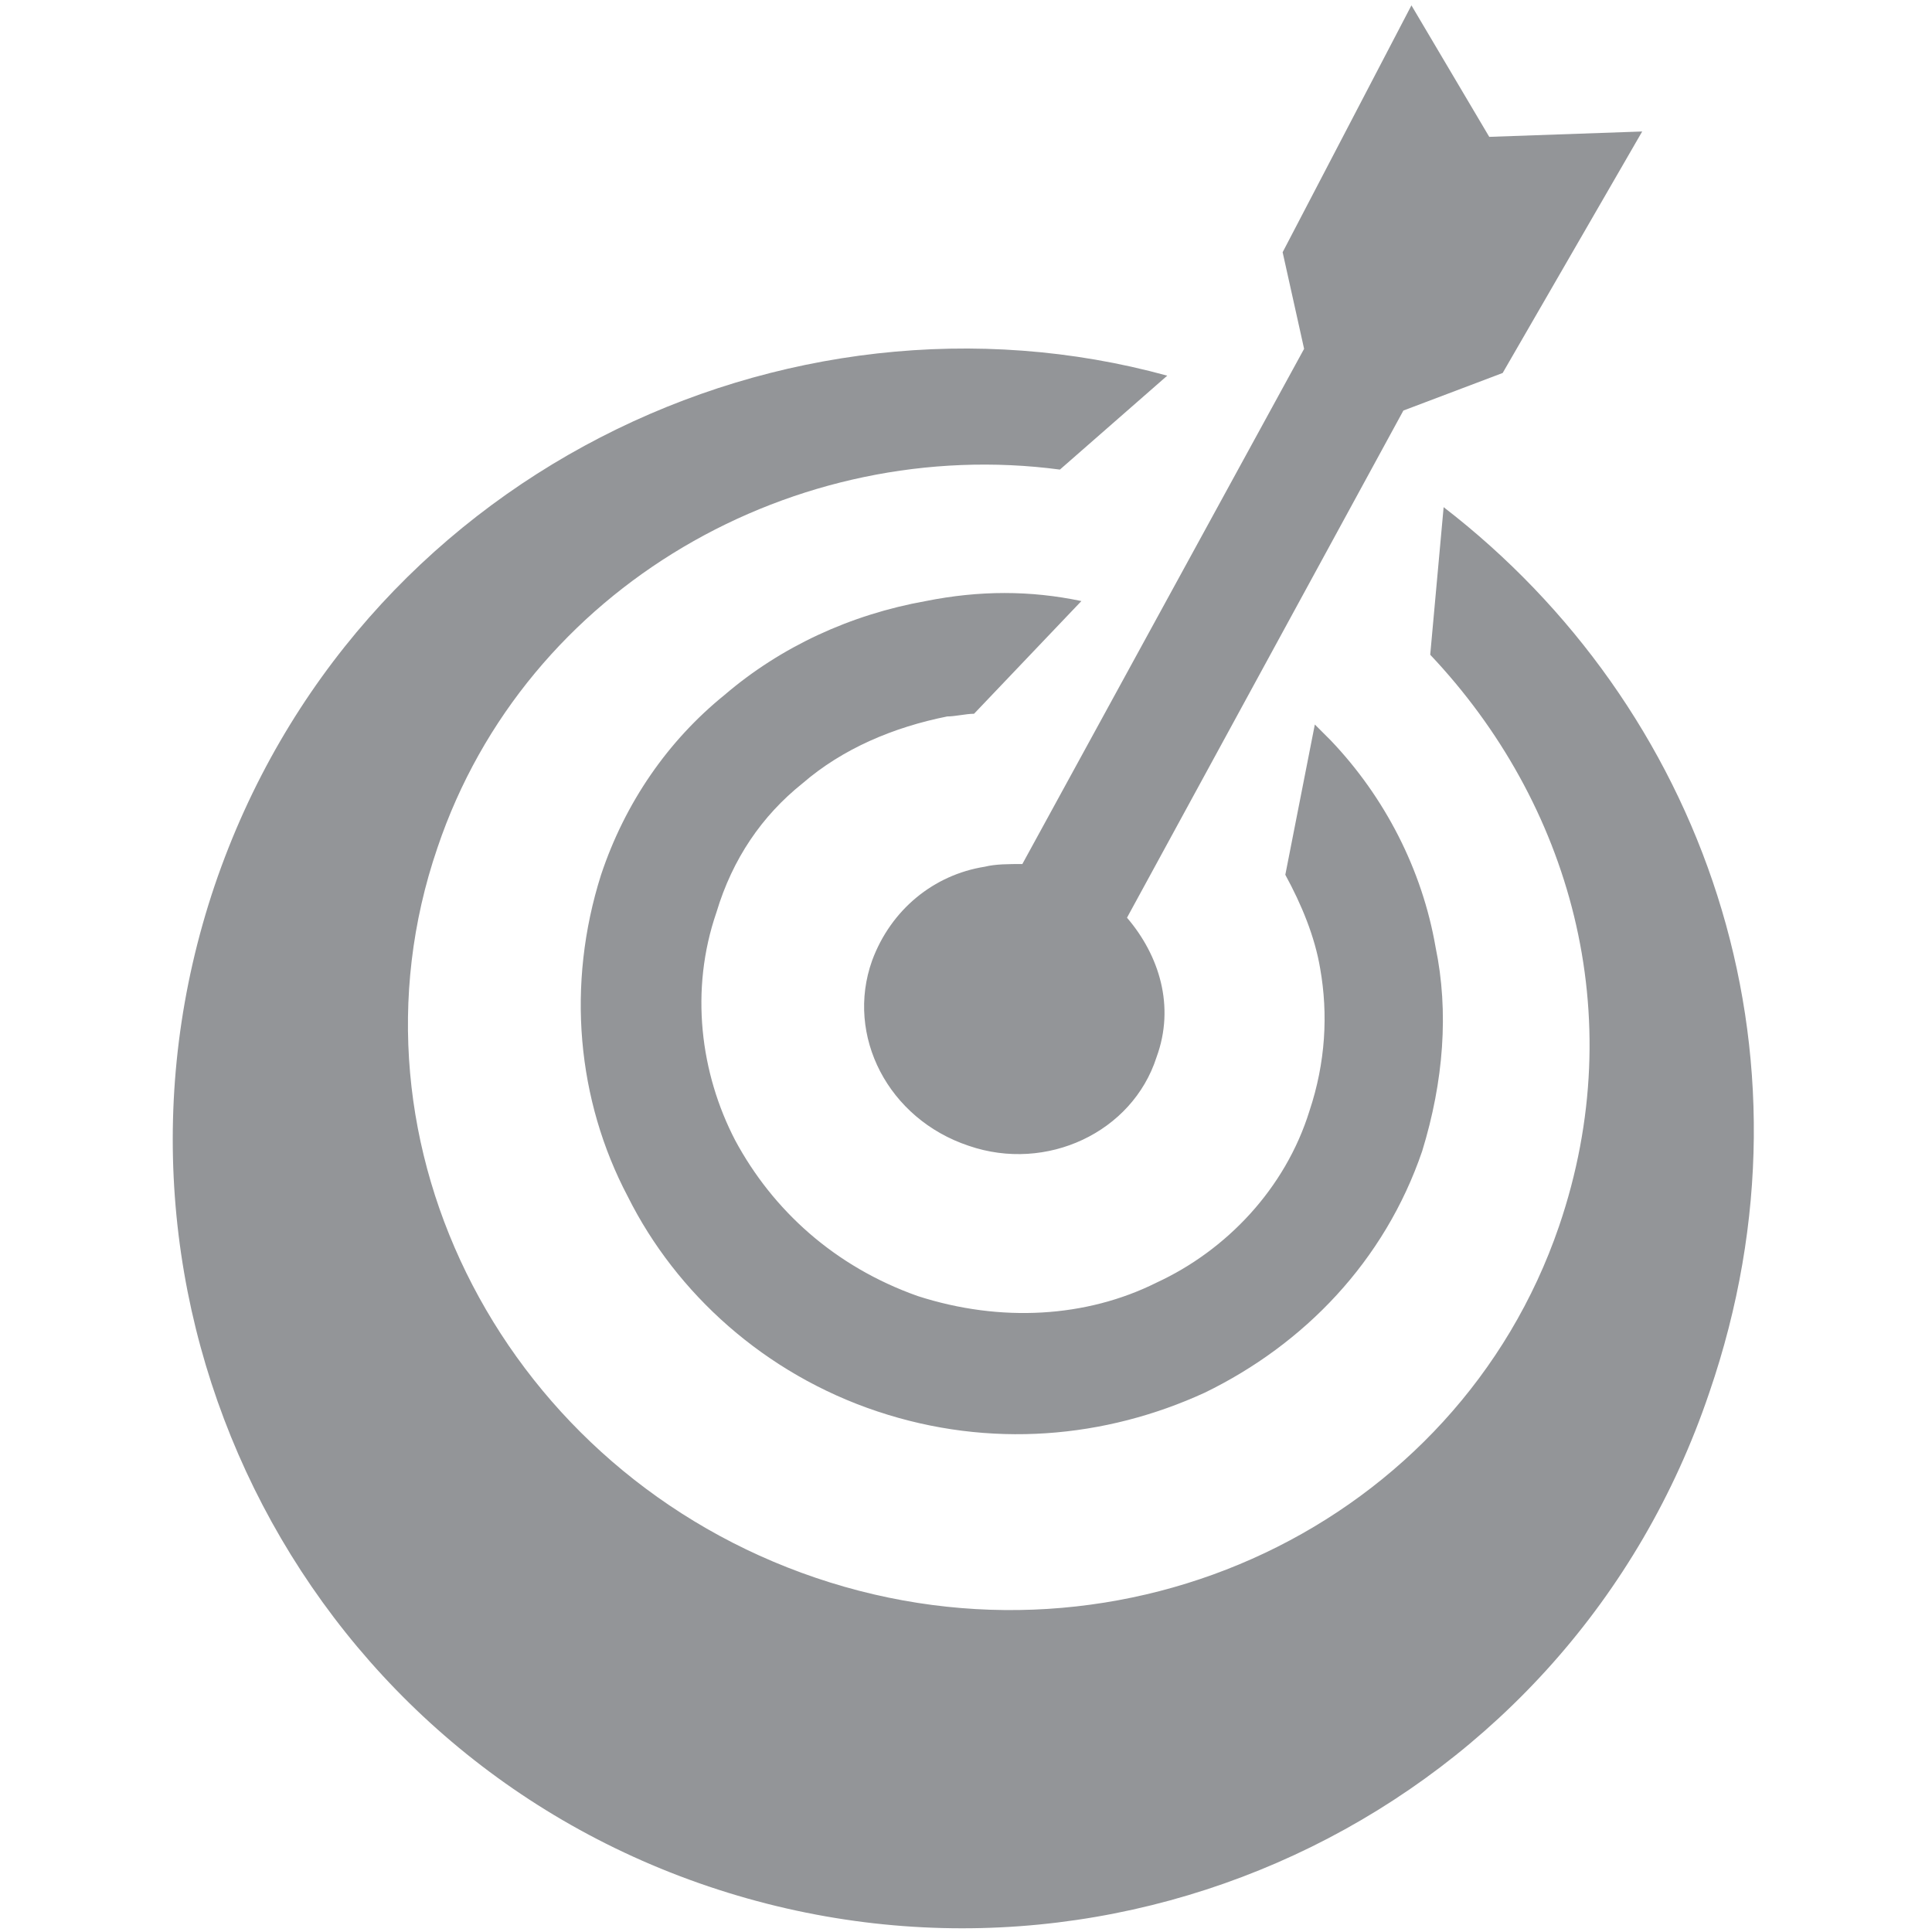
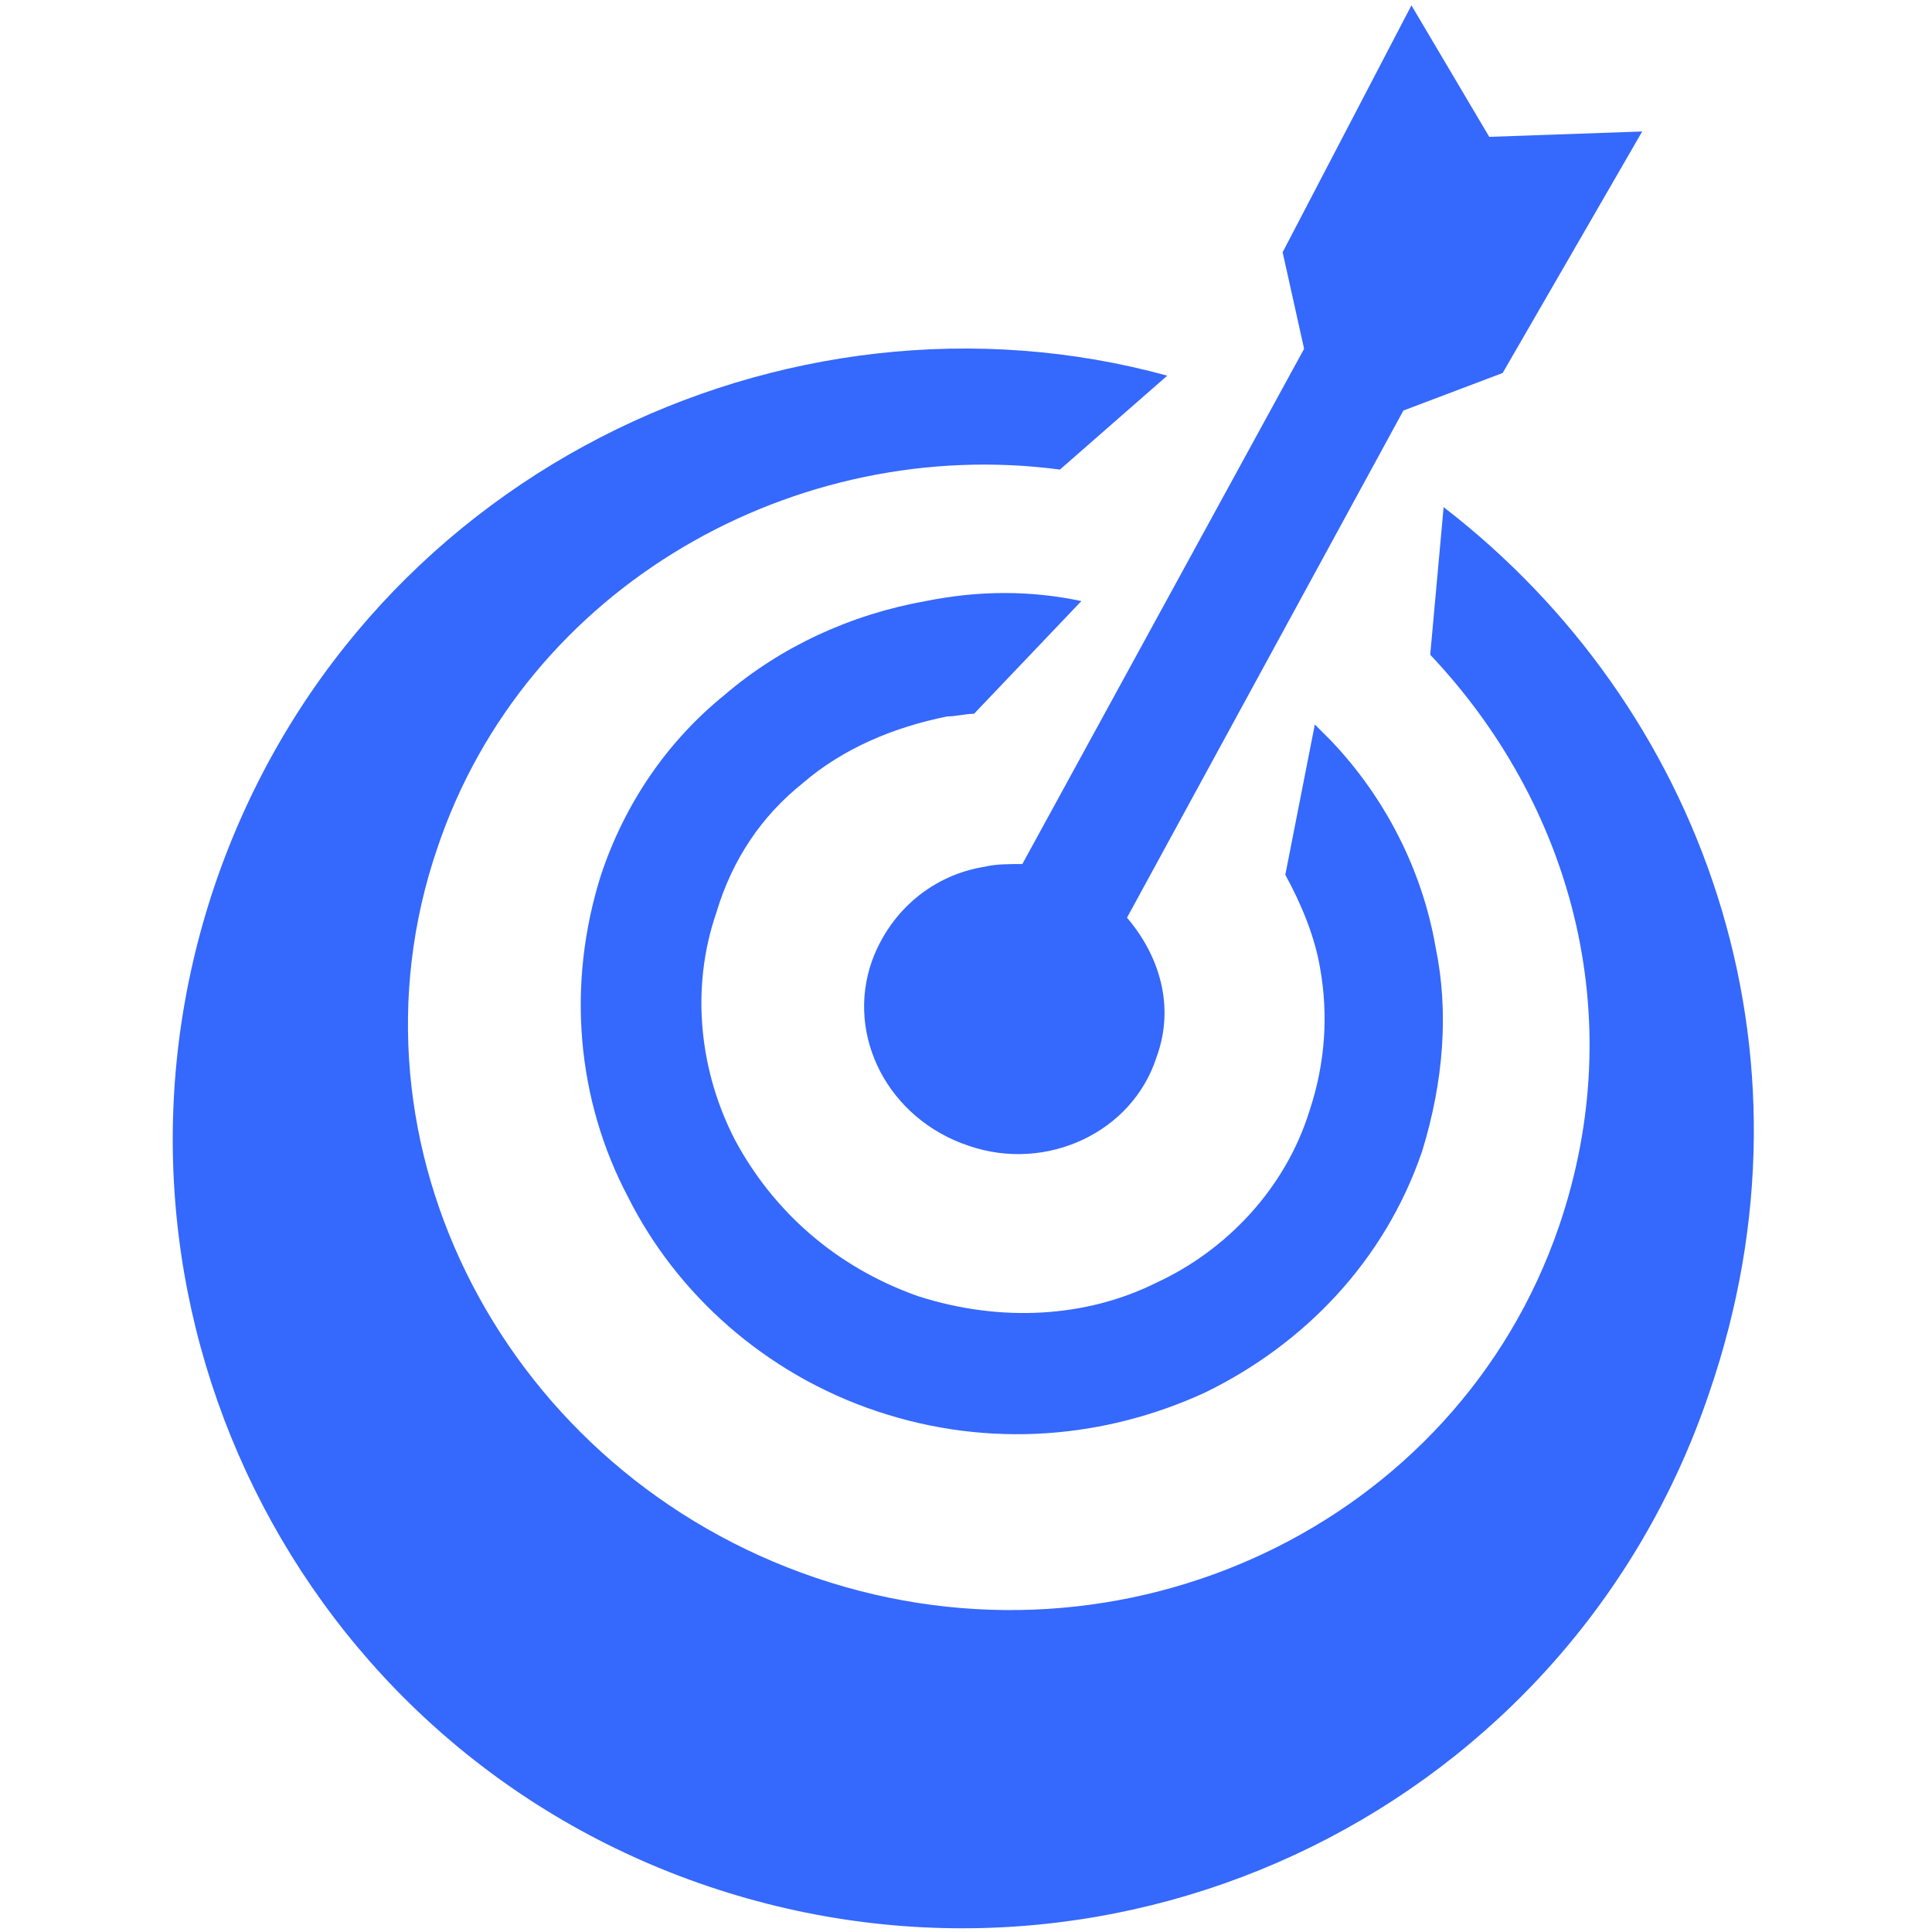
<svg xmlns="http://www.w3.org/2000/svg" height="40px" enable-background="new 0 0 72 72" viewBox="0 0 72 72">
-   <path clip-rule="evenodd" d="m27 25.9c2.1-1.8 4.7-3 7.5-3.5 2-.4 3.9-.4 5.8 0l-4 4.2c-.3 0-.7.1-1 .1-2 .4-3.9 1.2-5.4 2.5-1.5 1.2-2.6 2.8-3.2 4.8-1 2.9-.6 6 .7 8.5 1.4 2.6 3.7 4.7 6.8 5.8 3.1 1 6.3.8 8.9-.5 2.6-1.2 4.8-3.5 5.7-6.4.6-1.8.7-3.6.4-5.3-.2-1.2-.7-2.4-1.3-3.5l1.1-5.6c.2.2.4.4.6.6 2 2.1 3.4 4.8 3.9 7.7.5 2.4.3 5-.5 7.6-1.4 4.1-4.4 7.2-8.1 9-3.7 1.7-8 2.1-12.2.7s-7.5-4.4-9.3-8c-1.9-3.6-2.3-7.9-1-12 .9-2.7 2.5-5 4.6-6.7zm26.8-7-.5 5.5c5.2 5.5 7.5 13.4 4.8 21.3-3.8 11.1-16.2 17-27.7 13.1s-17.9-16.1-14.1-27.2c3.3-9.8 13.4-15.4 23.2-14.1l4-3.5c-14.2-3.9-30.3 3.7-35.5 19-5.2 15.4 3 32.1 18.4 37.3s32.1-3 37.3-18.4c4.4-12.8-.3-25.6-9.9-33zm-15.7 13.3c-.5 0-1 0-1.4.1-1.9.3-3.5 1.6-4.2 3.5-1 2.8.6 5.9 3.6 6.9 2.9 1 6.1-.5 7-3.3.7-1.9.1-3.8-1.1-5.2l10.3-18.9 3.7-1.4 5.2-9-5.7.2-2.9-4.9-4.8 9.2.8 3.6z" fill="#939598" fill-rule="evenodd" />
+   <path clip-rule="evenodd" d="m27 25.9c2.1-1.8 4.7-3 7.5-3.5 2-.4 3.9-.4 5.8 0l-4 4.2c-.3 0-.7.1-1 .1-2 .4-3.9 1.2-5.4 2.5-1.5 1.2-2.6 2.8-3.2 4.8-1 2.9-.6 6 .7 8.5 1.4 2.6 3.7 4.7 6.8 5.8 3.1 1 6.3.8 8.9-.5 2.6-1.2 4.8-3.5 5.7-6.4.6-1.8.7-3.6.4-5.3-.2-1.2-.7-2.4-1.3-3.5l1.1-5.6c.2.2.4.4.6.6 2 2.1 3.4 4.8 3.9 7.7.5 2.4.3 5-.5 7.6-1.4 4.1-4.4 7.2-8.1 9-3.7 1.7-8 2.1-12.2.7s-7.5-4.4-9.3-8c-1.9-3.6-2.3-7.9-1-12 .9-2.7 2.5-5 4.6-6.7zm26.8-7-.5 5.5c5.2 5.5 7.5 13.4 4.8 21.3-3.8 11.1-16.2 17-27.7 13.1s-17.9-16.1-14.1-27.2c3.3-9.8 13.4-15.4 23.2-14.1l4-3.5c-14.2-3.9-30.3 3.7-35.5 19-5.2 15.4 3 32.1 18.4 37.3s32.1-3 37.3-18.4c4.4-12.8-.3-25.6-9.9-33zm-15.7 13.3c-.5 0-1 0-1.4.1-1.9.3-3.5 1.6-4.2 3.5-1 2.8.6 5.9 3.6 6.9 2.9 1 6.1-.5 7-3.3.7-1.9.1-3.8-1.1-5.2l10.3-18.9 3.7-1.4 5.2-9-5.7.2-2.9-4.9-4.8 9.2.8 3.6z" fill="#3568fc" fill-rule="evenodd" />
</svg>
